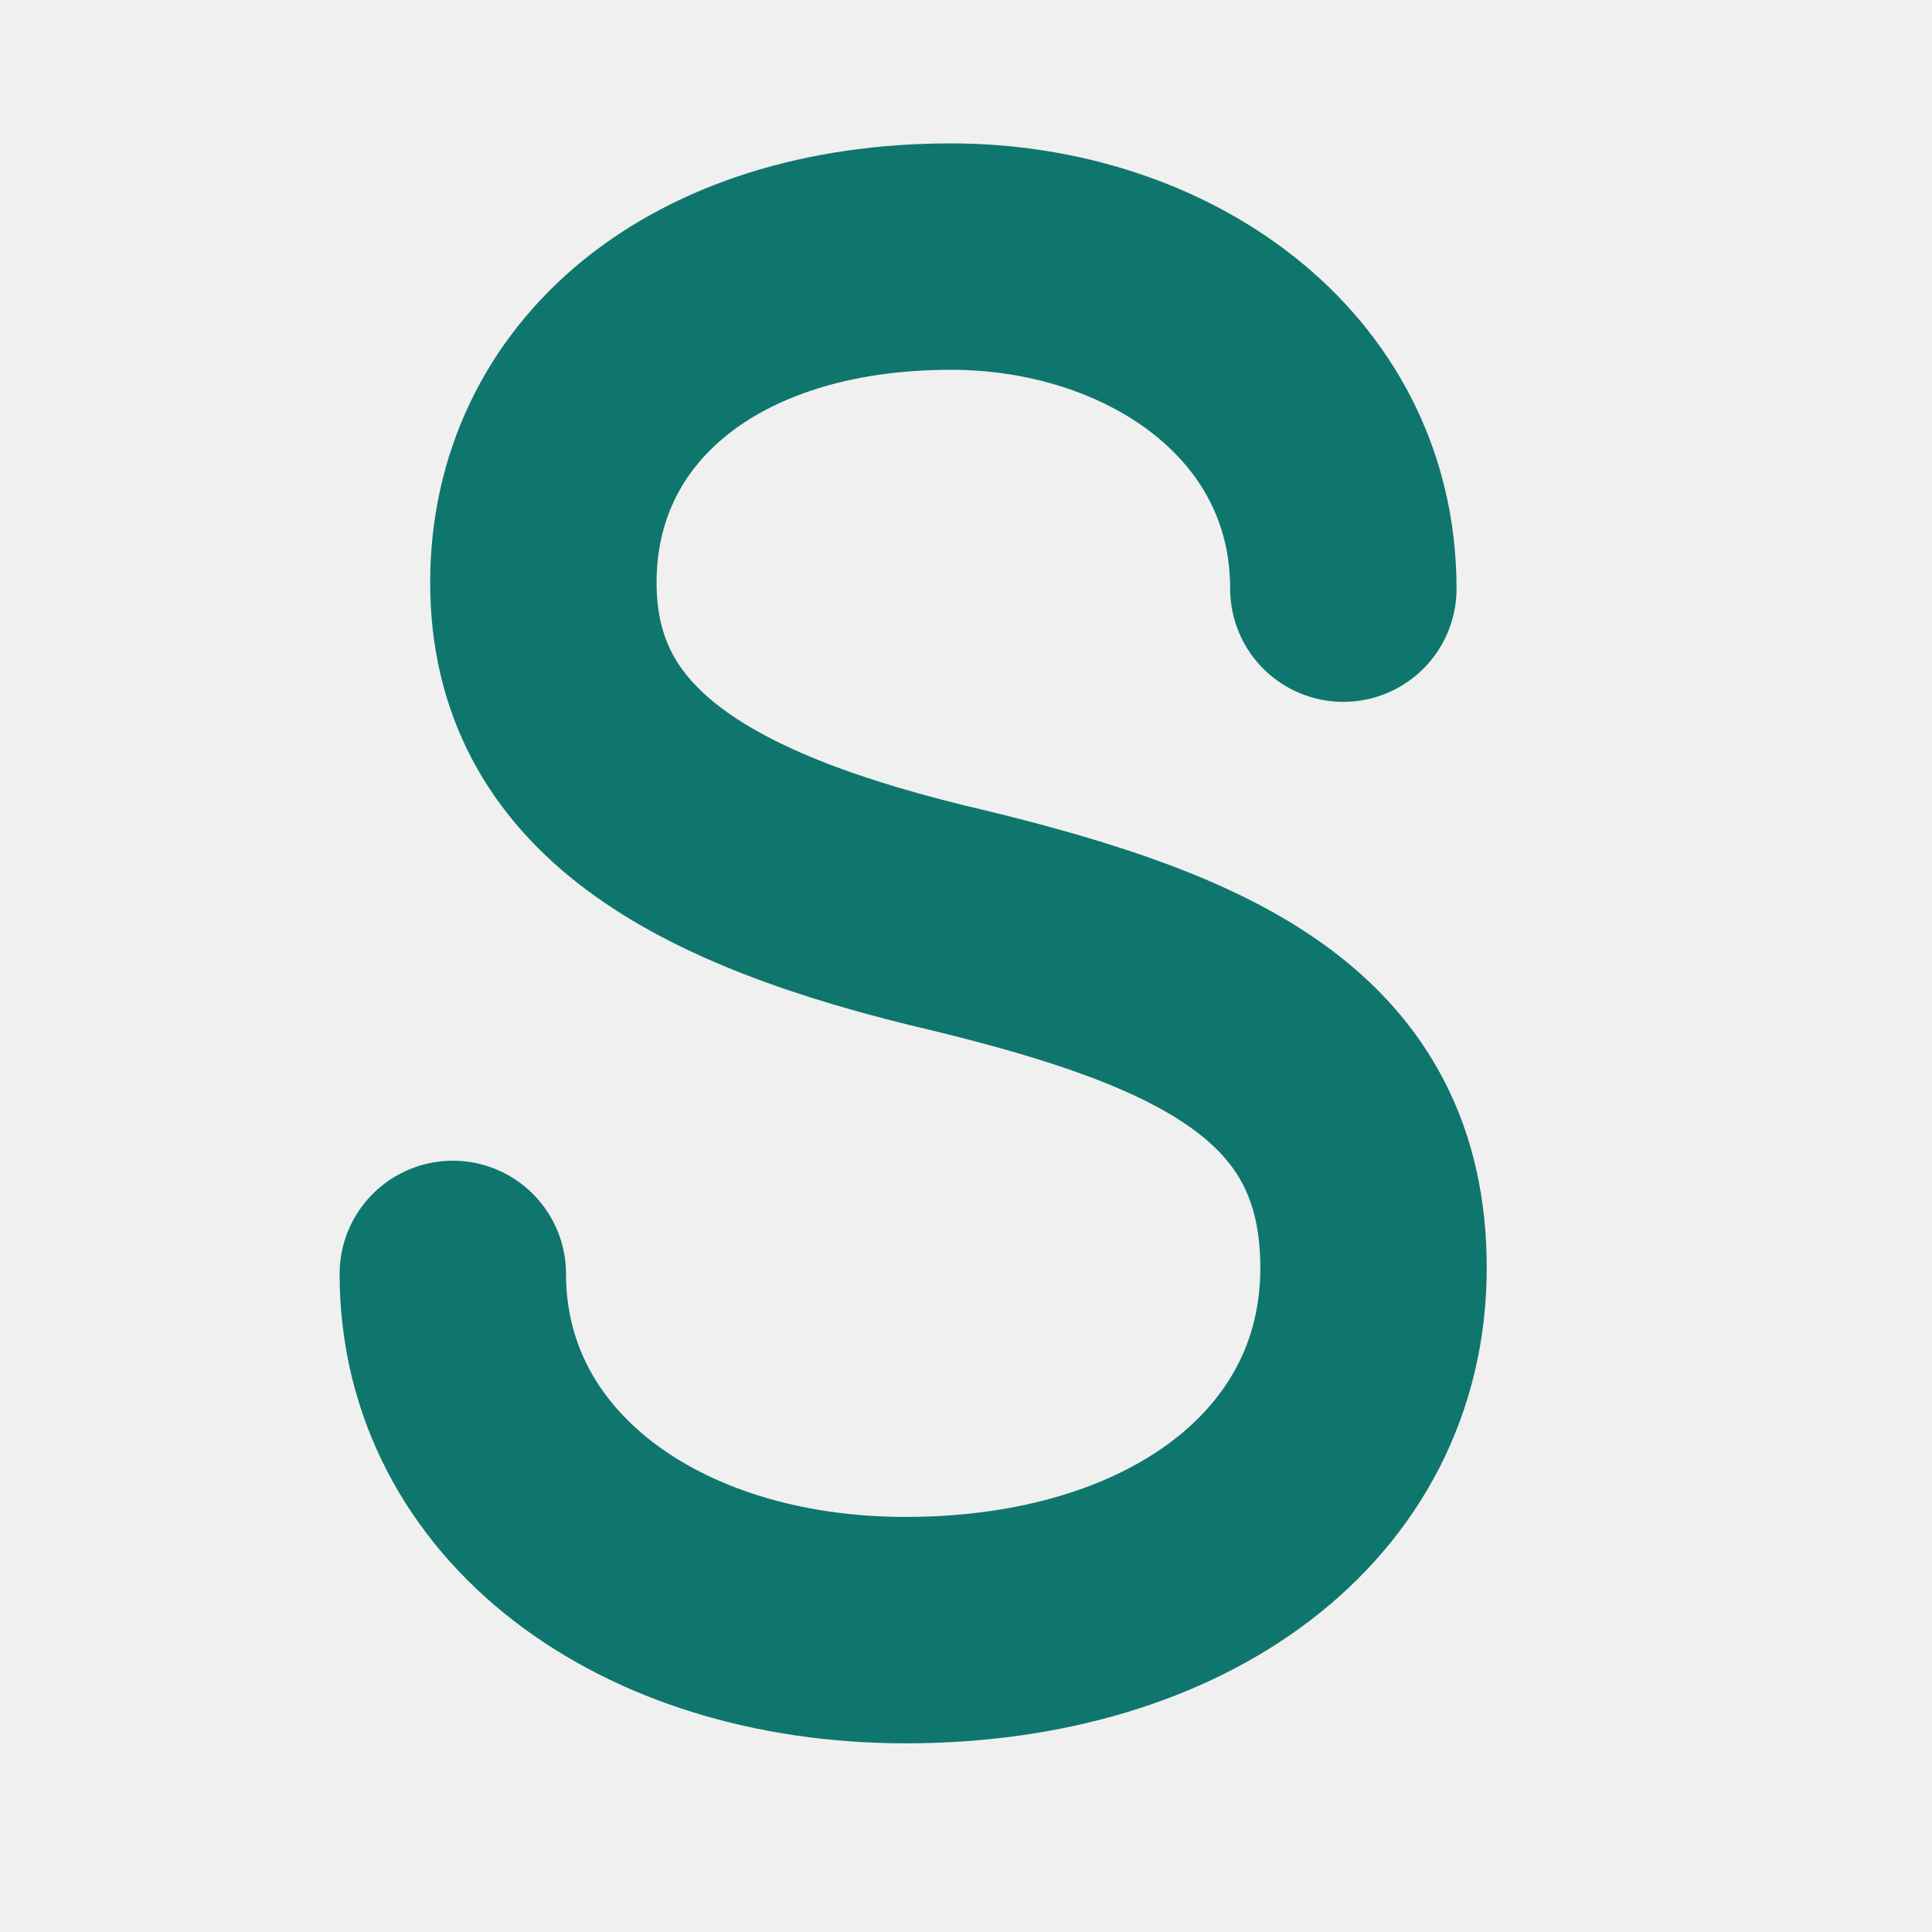
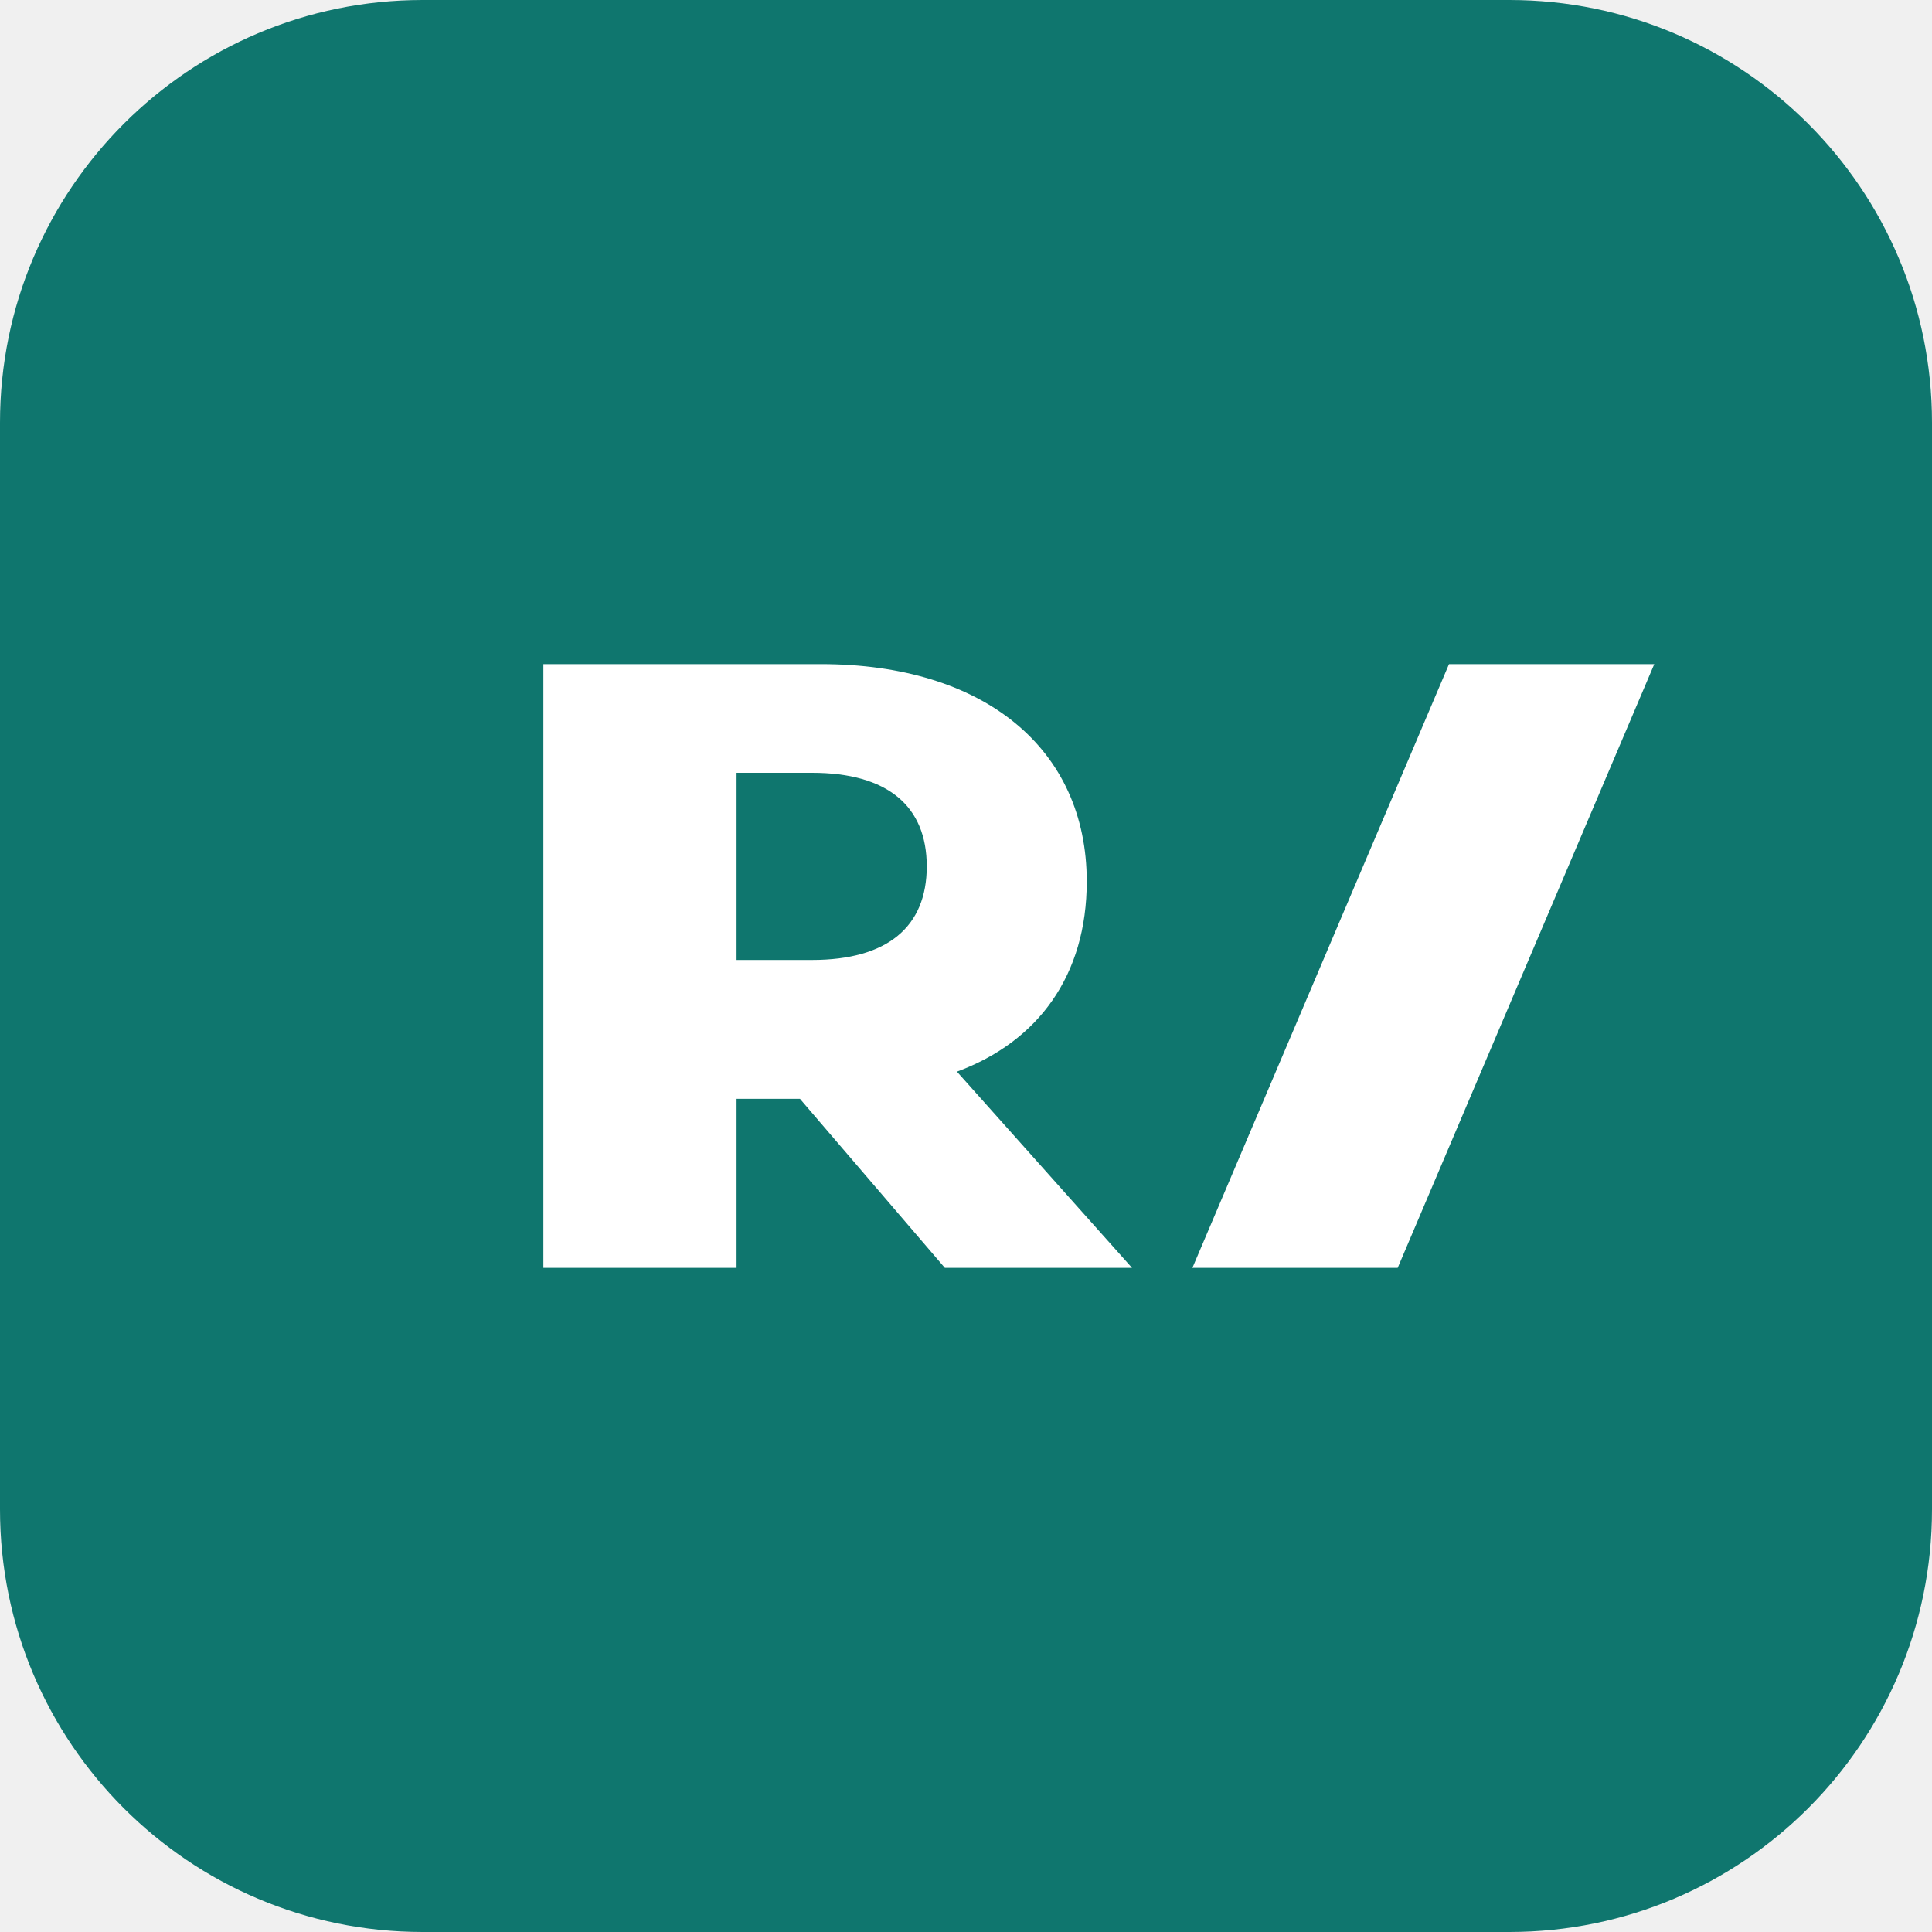
<svg xmlns="http://www.w3.org/2000/svg" viewBox="0 0 64 64" role="img" aria-label="Salanor">
-   <path fill="none" stroke="#0f766e" stroke-width="7.5" stroke-linecap="round" stroke-linejoin="round" d="M44.5 19.5c0-6.8-6.2-11-13-11-8.2 0-13.5 4.5-13.5 10.8 0 6.2 5.2 9.2 13.8 11.2 8.2 2 13.7 4.5 13.7 11.5 0 7.2-6.5 12-15.5 12-8.5 0-15-4.8-15-11.8" />
+   <rect width="64" height="64" rx="14" fill="#0f766e" />
+   <path fill="#fff" d="M18 42V22h9.2c5.4 0 8.8 2.8 8.8 7.2 0 3.1-1.6 5.3-4.3 6.3l5.8 6.5h-6.2l-4.8-5.6H24.4V42H18zm6.4-10.2h2.5c2.5 0 3.8-1.1 3.8-3.1s-1.3-3.1-3.8-3.1h-2.5v6.2zM39.5 42l8.5-20h6.8L46.3 42h-6.8z" />
</svg>
